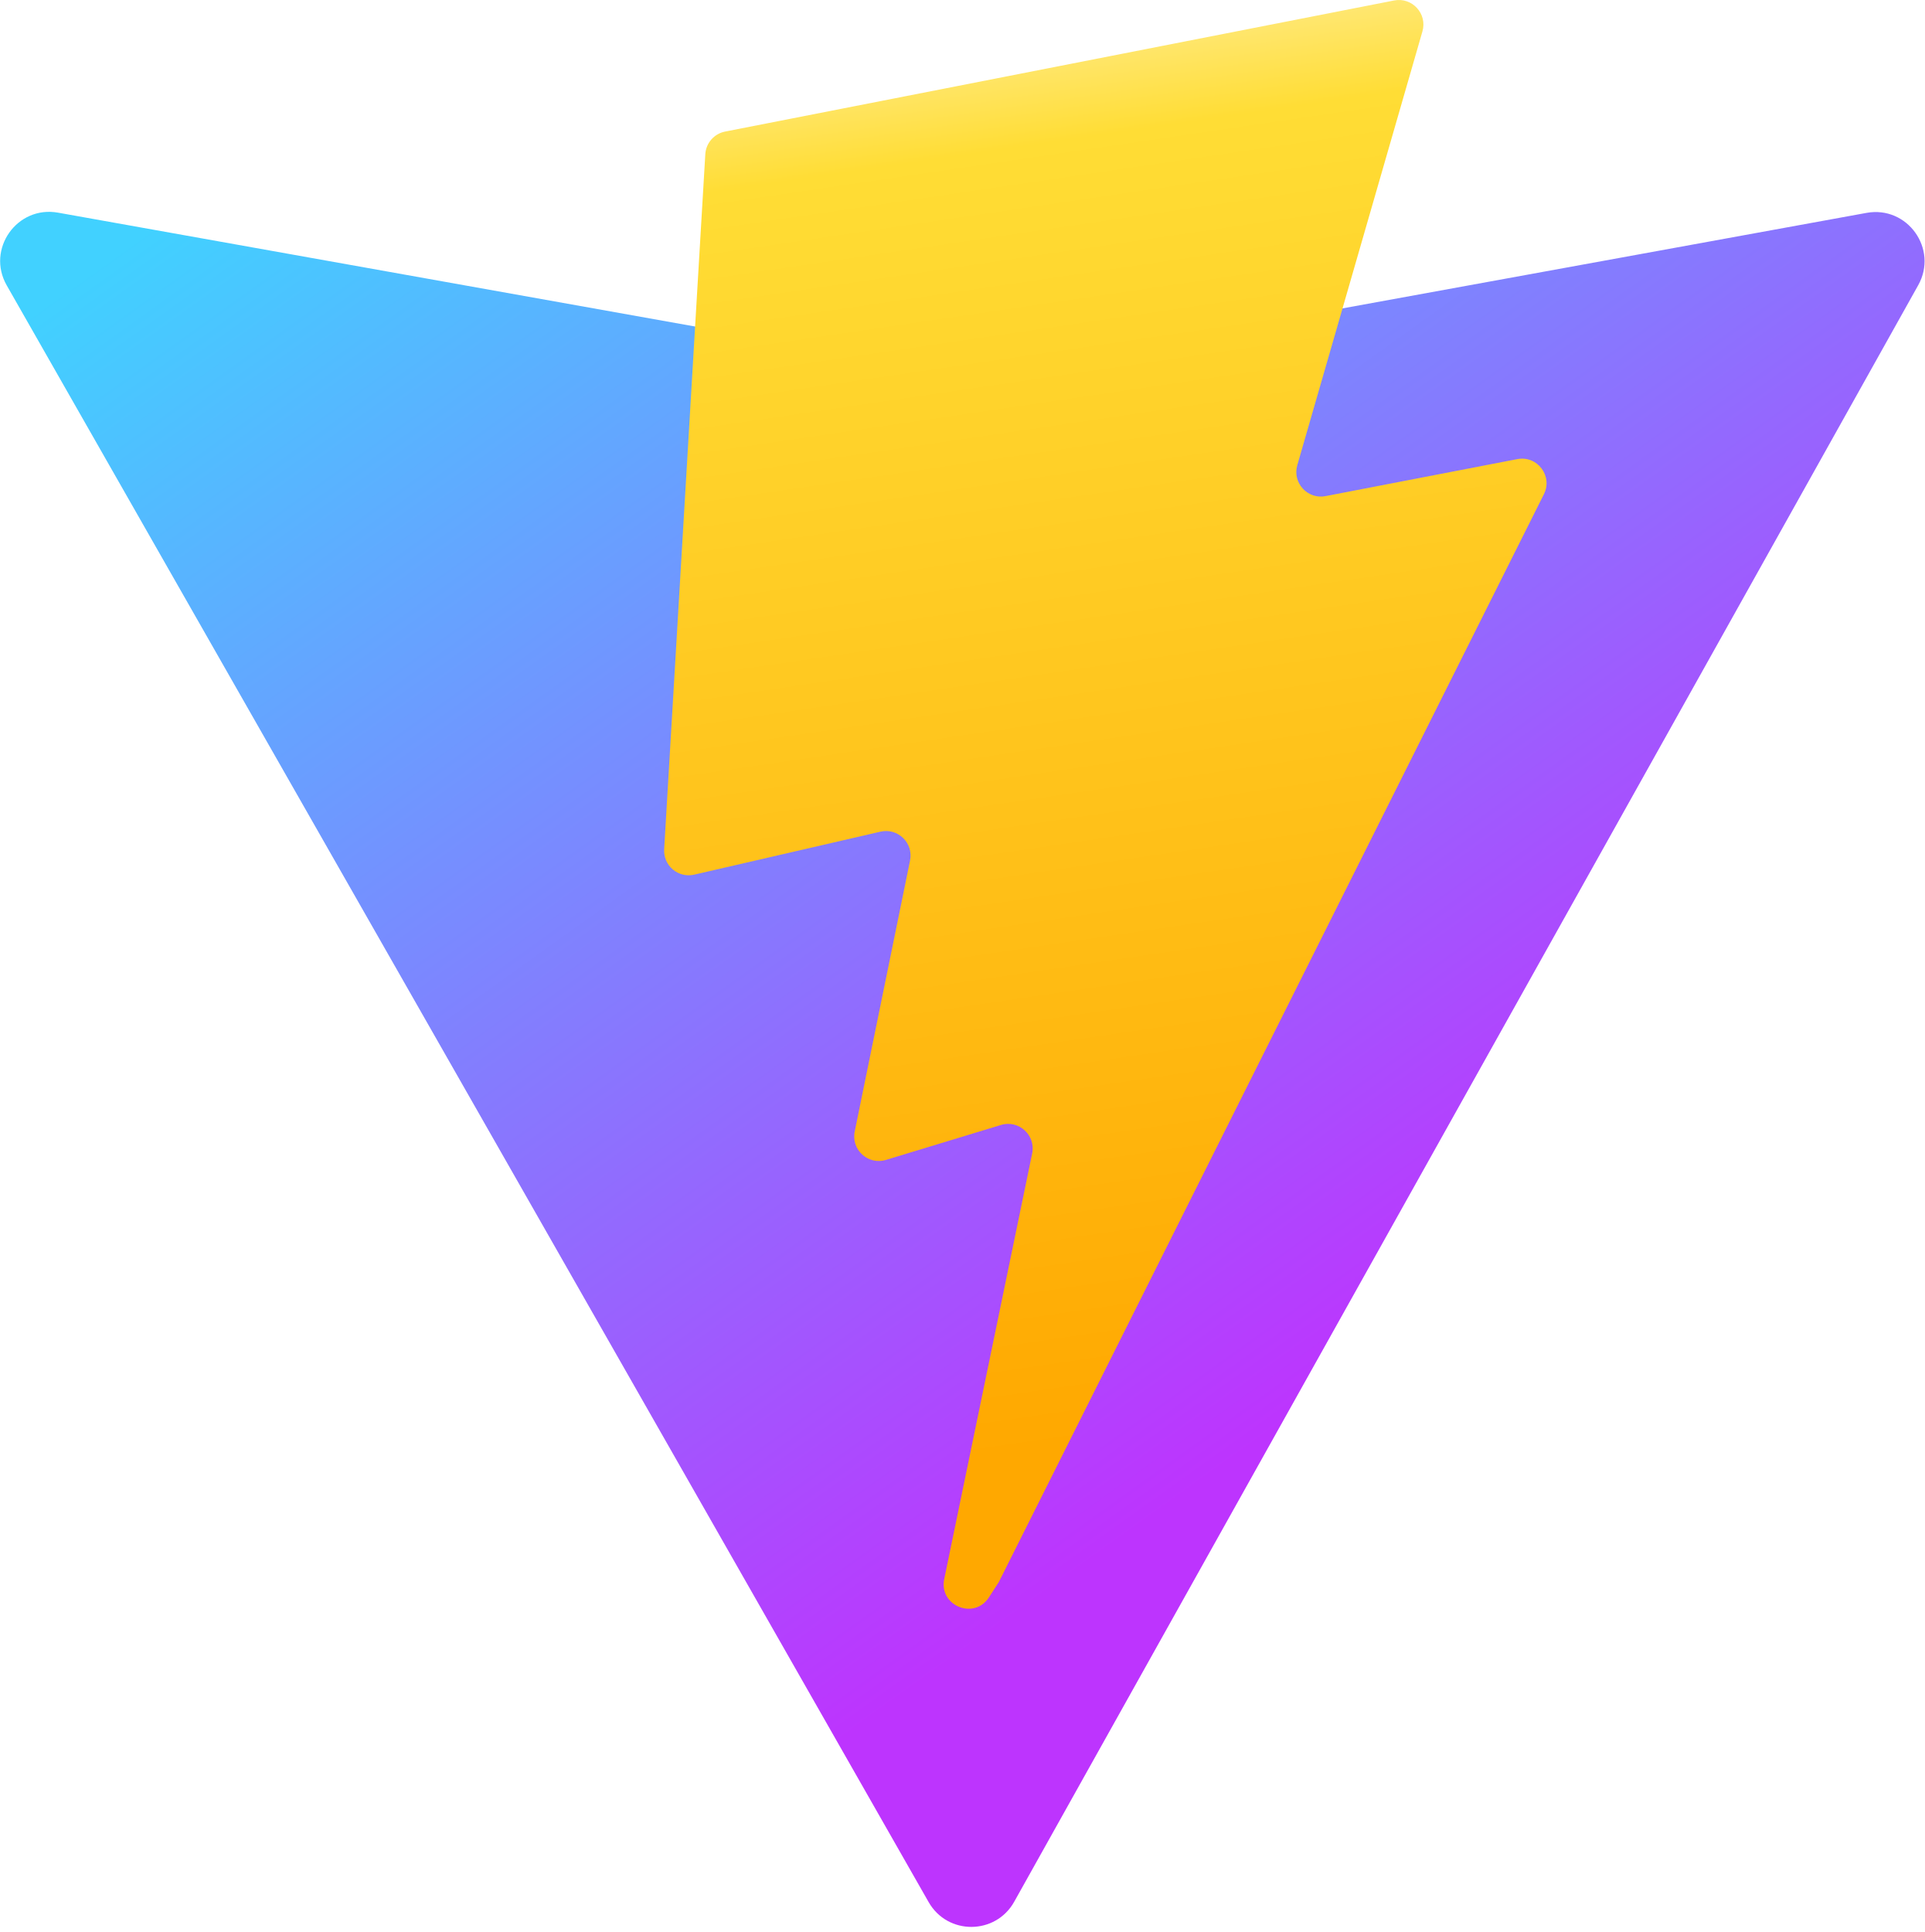
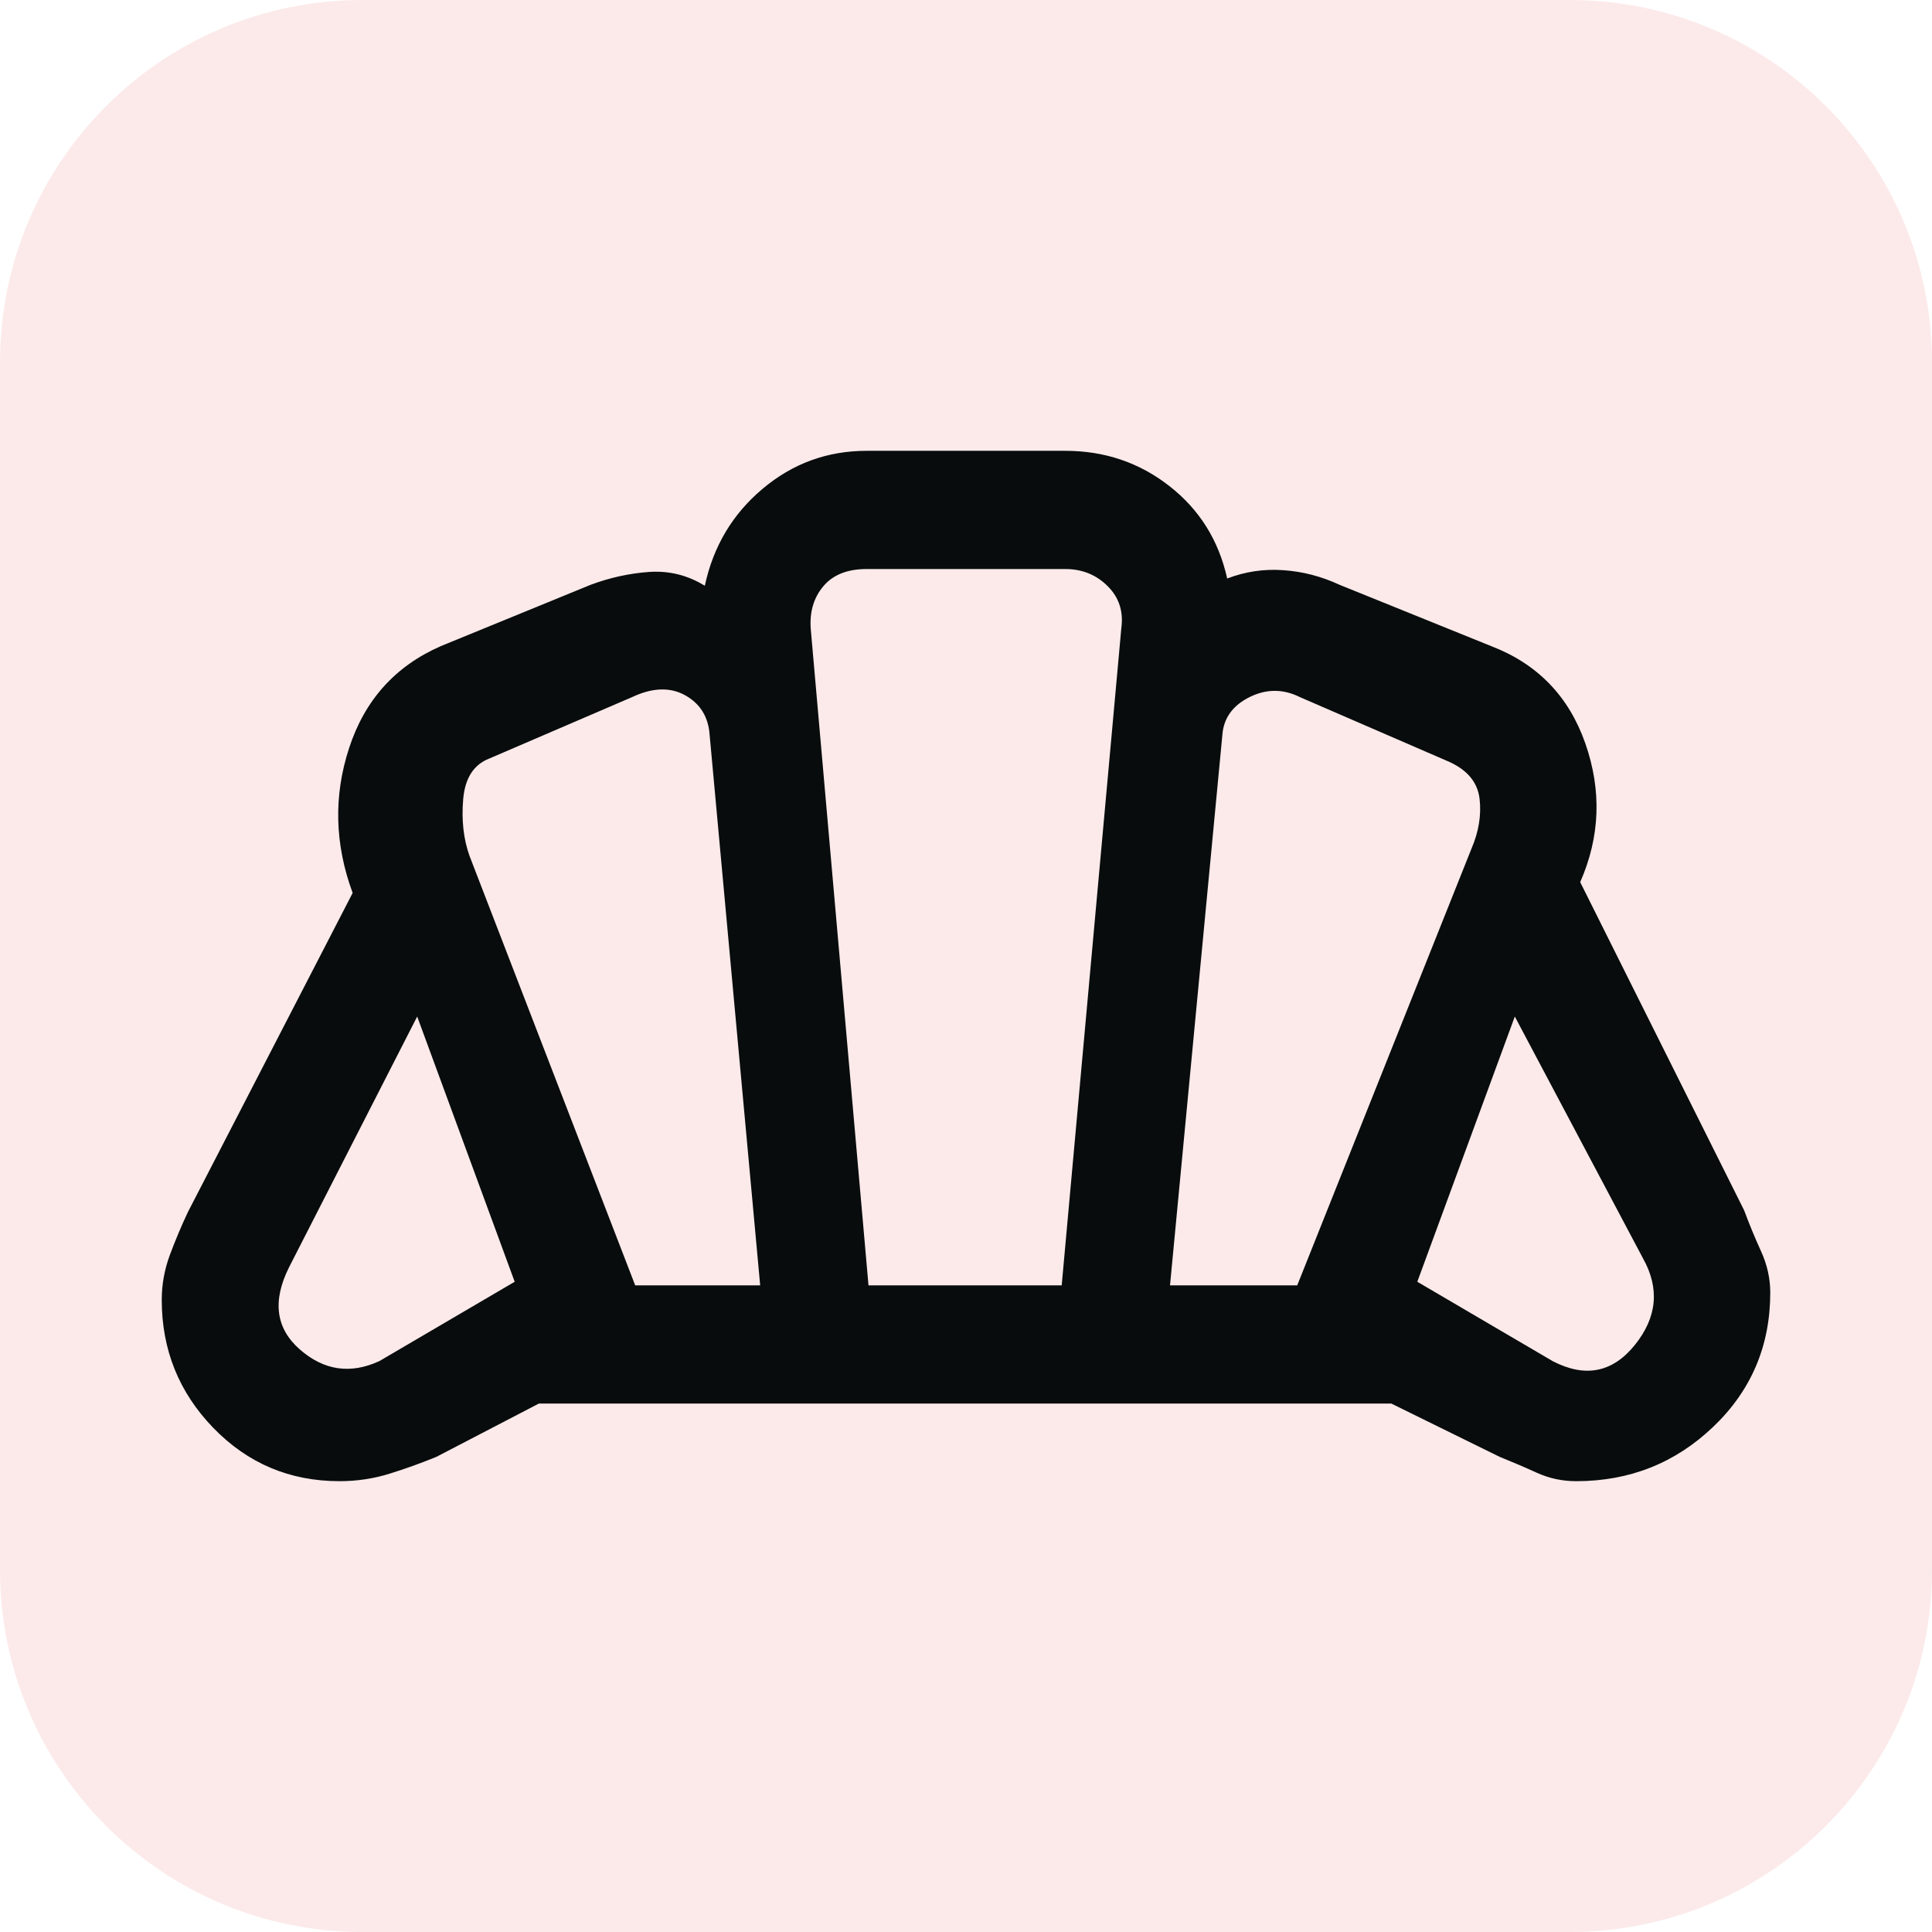
- <svg xmlns="http://www.w3.org/2000/svg" aria-hidden="true" role="img" class="iconify iconify--logos" width="31.88" height="32" preserveAspectRatio="xMidYMid meet" viewBox="0 0 256 257">
-   <defs>
-     <linearGradient id="IconifyId1813088fe1fbc01fb466" x1="-.828%" x2="57.636%" y1="7.652%" y2="78.411%">
-       <stop offset="0%" stop-color="#41D1FF" />
-       <stop offset="100%" stop-color="#BD34FE" />
-     </linearGradient>
-     <linearGradient id="IconifyId1813088fe1fbc01fb467" x1="43.376%" x2="50.316%" y1="2.242%" y2="89.03%">
-       <stop offset="0%" stop-color="#FFEA83" />
-       <stop offset="8.333%" stop-color="#FFDD35" />
-       <stop offset="100%" stop-color="#FFA800" />
-     </linearGradient>
-   </defs>
-   <path fill="url(#IconifyId1813088fe1fbc01fb466)" d="M255.153 37.938L134.897 252.976c-2.483 4.44-8.862 4.466-11.382.048L.875 37.958c-2.746-4.814 1.371-10.646 6.827-9.67l120.385 21.517a6.537 6.537 0 0 0 2.322-.004l117.867-21.483c5.438-.991 9.574 4.796 6.877 9.62Z" />
-   <path fill="url(#IconifyId1813088fe1fbc01fb467)" d="M185.432.063L96.44 17.501a3.268 3.268 0 0 0-2.634 3.014l-5.474 92.456a3.268 3.268 0 0 0 3.997 3.378l24.777-5.718c2.318-.535 4.413 1.507 3.936 3.838l-7.361 36.047c-.495 2.426 1.782 4.5 4.151 3.78l15.304-4.649c2.372-.72 4.652 1.36 4.15 3.788l-11.698 56.621c-.732 3.542 3.979 5.473 5.943 2.437l1.313-2.028l72.516-144.72c1.215-2.423-.88-5.186-3.54-4.672l-25.505 4.922c-2.396.462-4.435-1.77-3.759-4.114l16.646-57.705c.677-2.35-1.37-4.583-3.769-4.113Z" />
+ <svg xmlns="http://www.w3.org/2000/svg" width="32" height="32" viewBox="0 0 32 32" fill="none">
+   <rect width="32" height="32" rx="6" fill="#FCEAEA" />
+   <path d="M25.718 22.545C26.256 22.824 26.71 22.734 27.079 22.276C27.447 21.818 27.492 21.34 27.213 20.842L25.09 16.837L23.475 21.23L25.718 22.545ZM19.379 21.29H21.486L24.372 14.057C24.492 13.778 24.537 13.505 24.507 13.236C24.477 12.966 24.313 12.762 24.014 12.623L21.532 11.547C21.253 11.408 20.974 11.408 20.695 11.547C20.416 11.686 20.266 11.896 20.246 12.175L19.379 21.29ZM10.521 21.29H12.591L11.754 12.175C11.734 11.876 11.599 11.656 11.35 11.517C11.101 11.378 10.807 11.387 10.468 11.547L8.106 12.563C7.847 12.663 7.702 12.887 7.672 13.236C7.642 13.584 7.677 13.898 7.777 14.177L10.521 21.29ZM6.282 22.545L8.525 21.23L6.91 16.837L4.787 20.991C4.508 21.549 4.568 22.002 4.966 22.351C5.365 22.7 5.803 22.764 6.282 22.545ZM14.385 21.29H17.585L18.572 10.411C18.611 10.132 18.537 9.898 18.347 9.709C18.158 9.52 17.924 9.425 17.645 9.425H14.355C14.036 9.425 13.797 9.52 13.638 9.709C13.478 9.898 13.409 10.132 13.428 10.411L14.385 21.29ZM5.624 24.533C4.799 24.533 4.102 24.238 3.532 23.649C2.963 23.061 2.679 22.354 2.679 21.529C2.679 21.276 2.724 21.028 2.813 20.787C2.903 20.546 3.002 20.309 3.112 20.076L5.841 14.79C5.542 13.98 5.523 13.178 5.784 12.385C6.044 11.591 6.55 11.031 7.301 10.702L9.783 9.686C10.102 9.567 10.426 9.496 10.755 9.473C11.084 9.451 11.39 9.527 11.674 9.702C11.814 9.05 12.133 8.514 12.631 8.096C13.128 7.677 13.703 7.467 14.355 7.467H17.645C18.297 7.467 18.872 7.662 19.369 8.051C19.867 8.44 20.186 8.95 20.326 9.582C20.625 9.467 20.935 9.421 21.256 9.444C21.578 9.466 21.888 9.547 22.187 9.686L24.699 10.702C25.465 10.996 25.985 11.533 26.258 12.313C26.531 13.095 26.503 13.86 26.173 14.611L28.888 20.046C28.973 20.274 29.066 20.501 29.168 20.724C29.27 20.948 29.321 21.176 29.321 21.41C29.321 22.289 29.007 23.03 28.378 23.631C27.749 24.232 26.992 24.533 26.107 24.533C25.878 24.533 25.662 24.487 25.458 24.395C25.254 24.302 25.048 24.214 24.839 24.13L23.044 23.247H8.926L7.228 24.13C6.974 24.234 6.716 24.327 6.452 24.409C6.189 24.491 5.913 24.533 5.624 24.533Z" fill="#080C0C" />
</svg>
